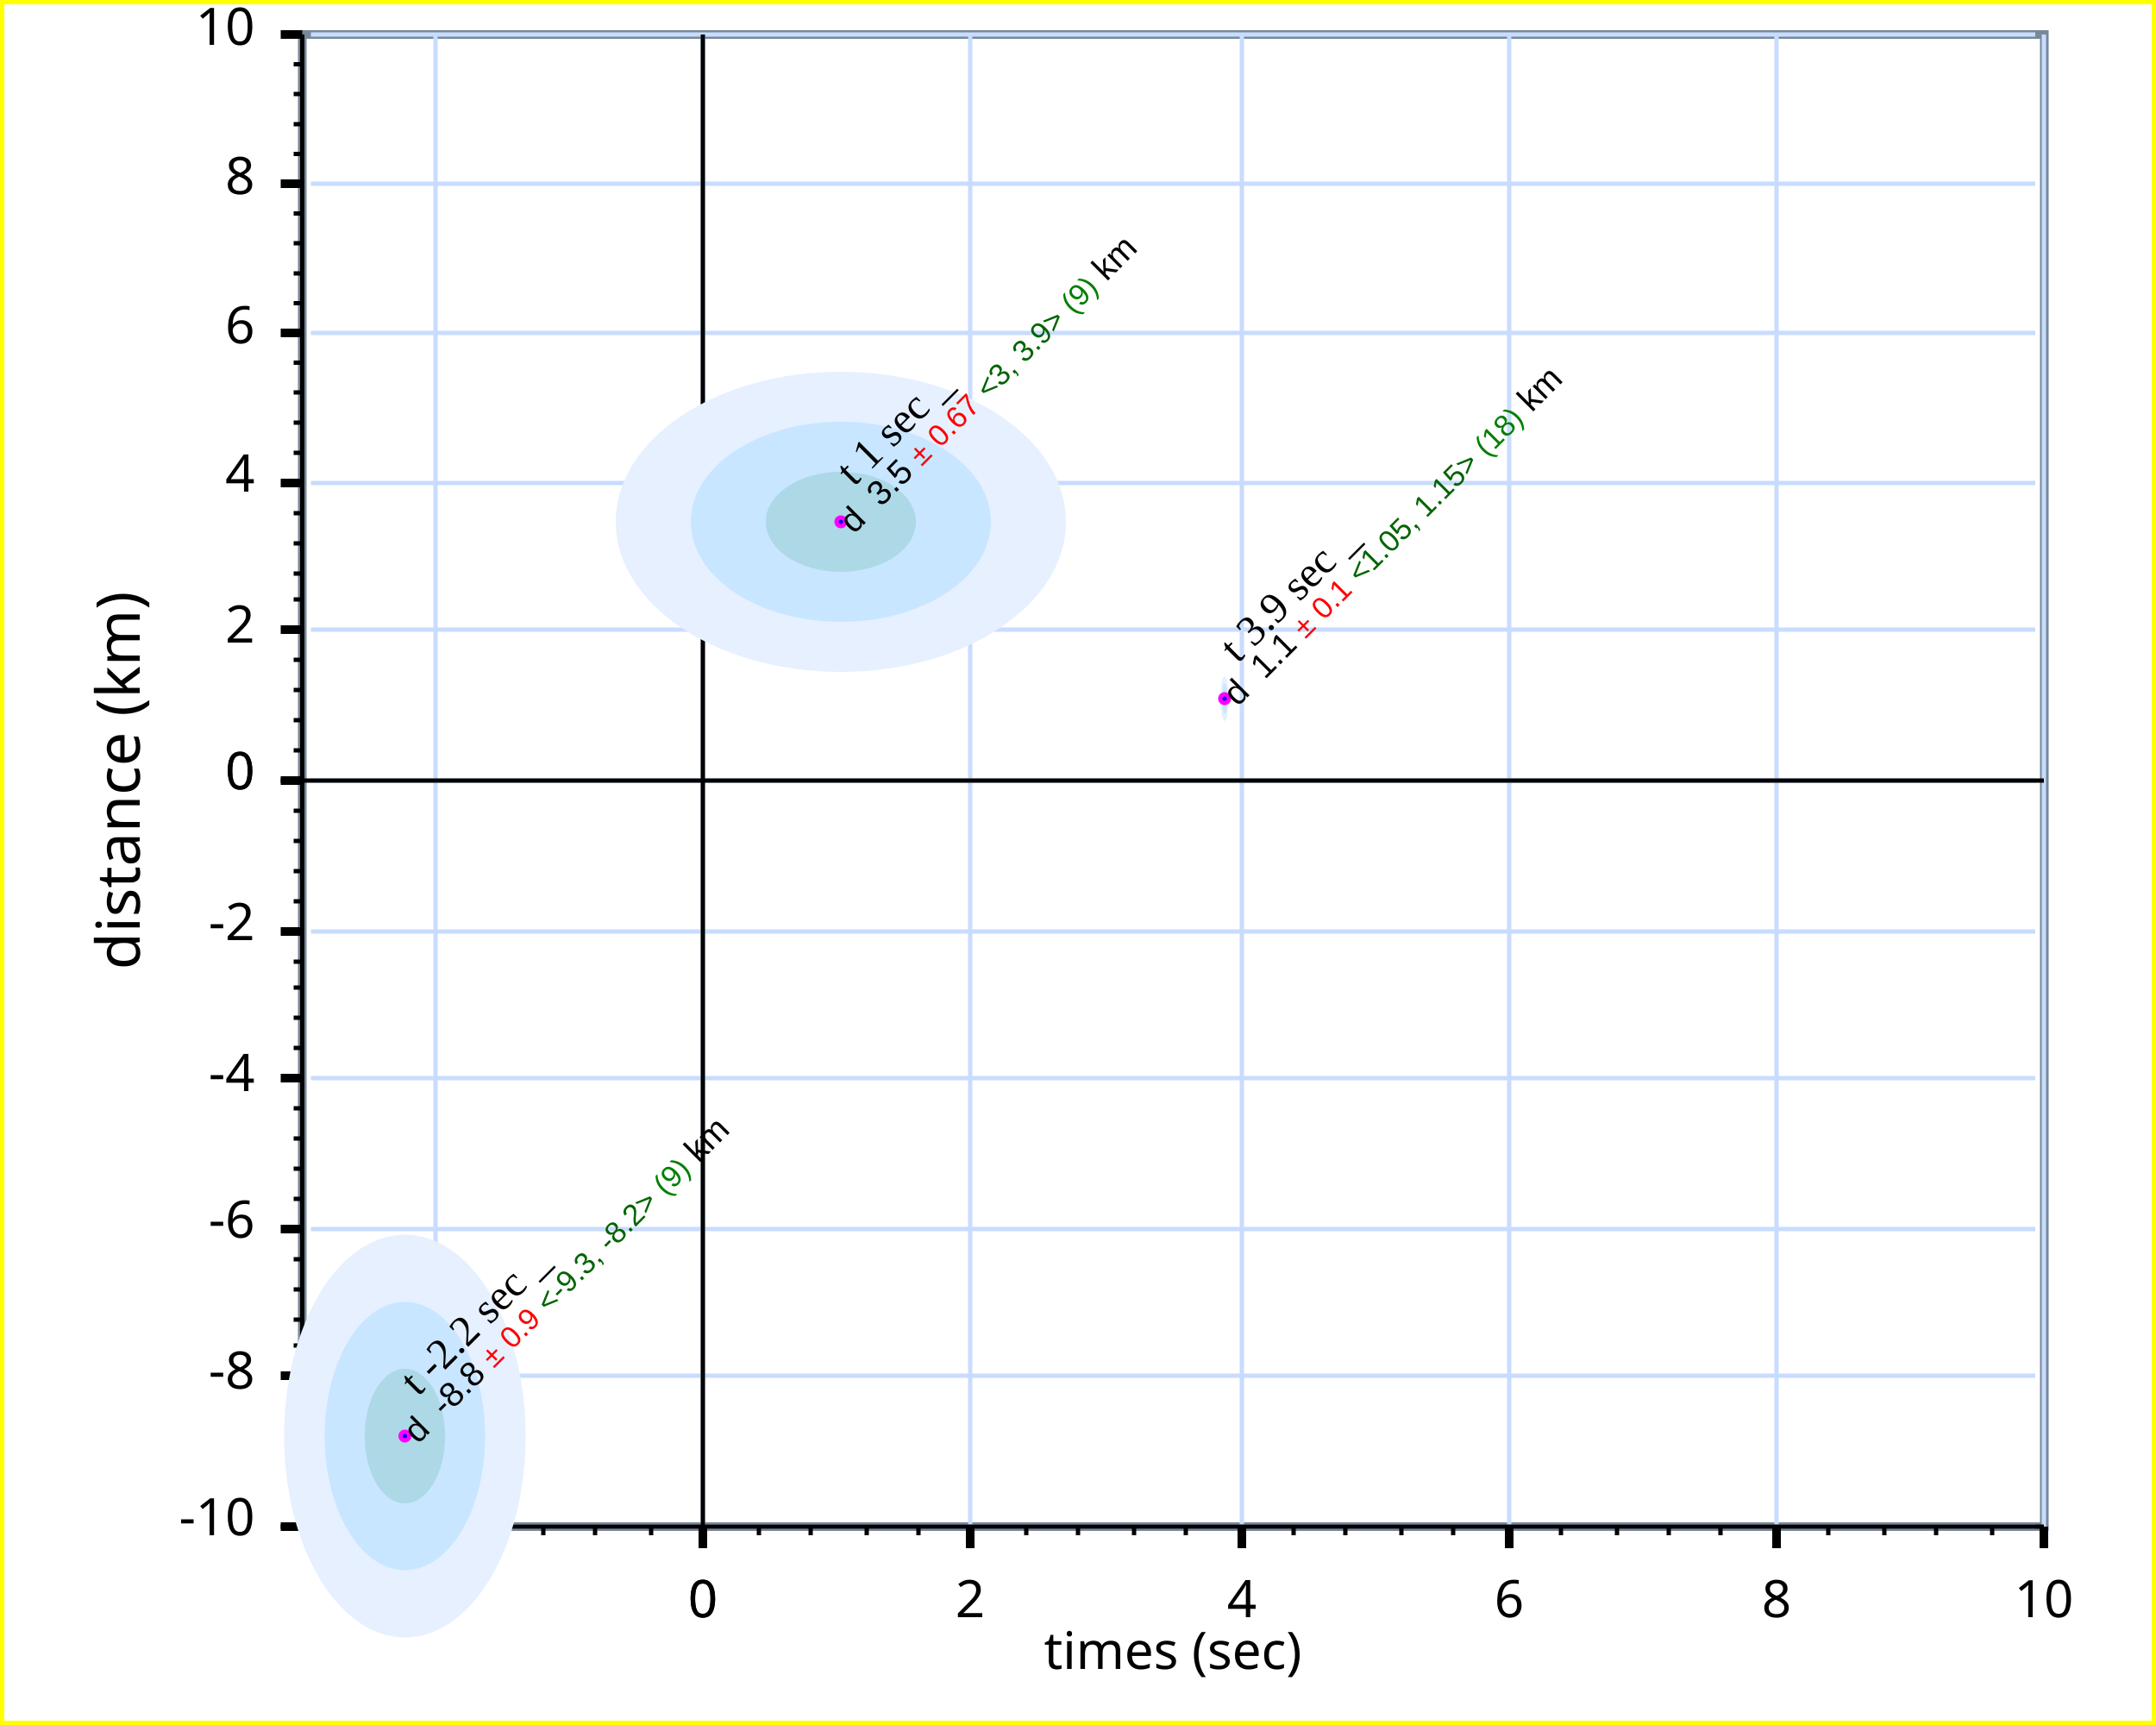
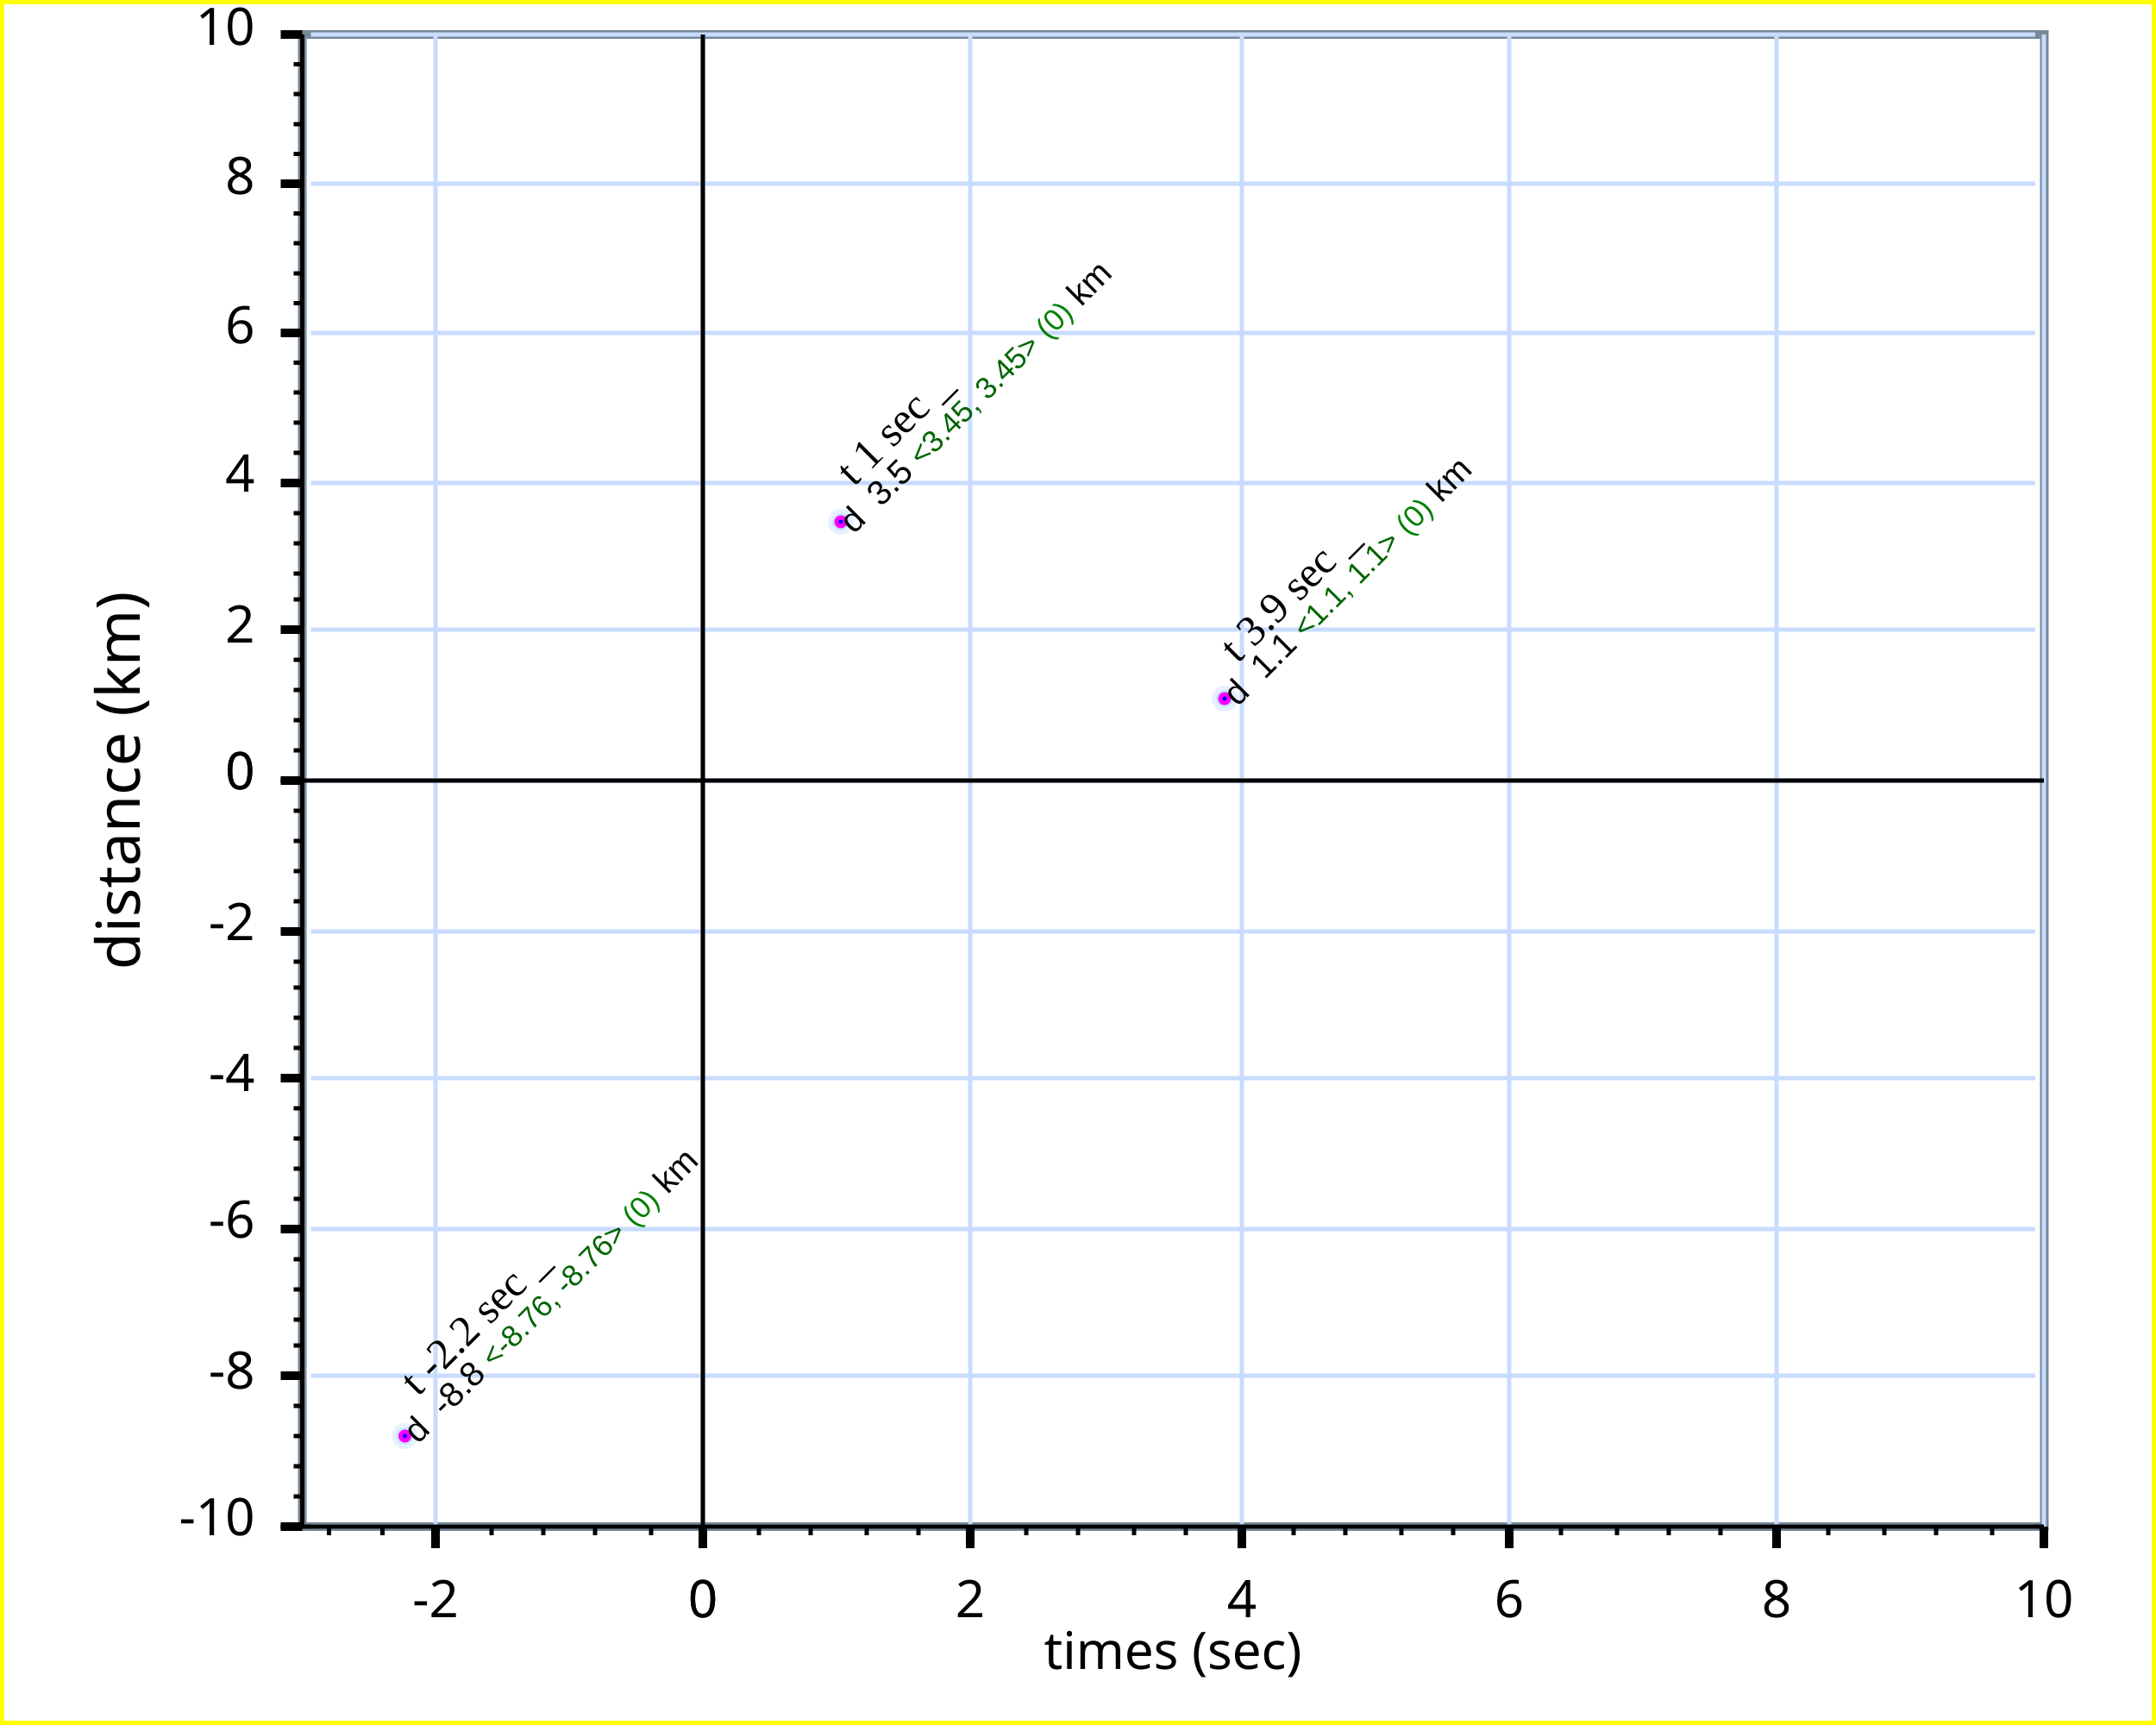
<svg xmlns="http://www.w3.org/2000/svg" width="500" height="400" version="1.1">
  <clipPath id="plot_window">
    <rect x="71.1" y="9" width="402" height="344" />
  </clipPath>
  <g id="imageBackground" stroke="rgb(255,255,0)" fill="rgb(255,255,255)" stroke-width="2">
    <rect x="0" y="0" width="500" height="400" />
  </g>
  <g id="plotBackground" stroke="rgb(119,136,153)" fill="rgb(255,255,255)" stroke-width="2">
    <rect x="70.1" y="8" width="404" height="346" />
  </g>
  <g id="yMinorGrid" stroke="rgb(200,220,255)" stroke-width="0.5">
</g>
  <g id="yMajorGrid" stroke="rgb(200,220,255)" stroke-width="1">
    <path d="M72.1,181 L472,181  M72.1,146 L472,146  M72.1,112 L472,112  M72.1,77.2 L472,77.2  M72.1,42.6 L472,42.6  M72.1,8 L472,8  M72.1,181 L472,181  M72.1,216 L472,216  M72.1,250 L472,250  M72.1,285 L472,285  M72.1,319 L472,319  M72.1,354 L472,354  " fill="none" />
  </g>
  <g id="xMinorGrid" stroke="rgb(200,220,255)" stroke-width="0.5">
</g>
  <g id="xMajorGrid" stroke="rgb(200,220,255)" stroke-width="1">
    <path d="M163,8 L163,354  M225,8 L225,354  M288,8 L288,354  M350,8 L350,354  M412,8 L412,354  M474,8 L474,354  M163,8 L163,354  M101,8 L101,354  " fill="none" />
  </g>
  <g id="yAxis" stroke="rgb(0,0,0)" stroke-width="1">
    <line x1="163" y1="8" x2="163" y2="359" />
    <line x1="70.1" y1="8" x2="70.1" y2="354" />
  </g>
  <g id="xAxis" stroke="rgb(0,0,0)" stroke-width="1">
    <line x1="65.1" y1="181" x2="474" y2="181" />
    <line x1="65.1" y1="354" x2="474" y2="354" />
  </g>
  <g id="yMinorTicks" stroke="rgb(0,0,0)" stroke-width="1">
    <path d="M68.1,174 L70.1,174  M68.1,167 L70.1,167  M68.1,160 L70.1,160  M68.1,153 L70.1,153  M68.1,139 L70.1,139  M68.1,133 L70.1,133  M68.1,126 L70.1,126  M68.1,119 L70.1,119  M68.1,105 L70.1,105  M68.1,98 L70.1,98  M68.1,91 L70.1,91  M68.1,84.1 L70.1,84.1  M68.1,70.3 L70.1,70.3  M68.1,63.4 L70.1,63.4  M68.1,56.4 L70.1,56.4  M68.1,49.5 L70.1,49.5  M68.1,35.7 L70.1,35.7  M68.1,28.8 L70.1,28.8  M68.1,21.8 L70.1,21.8  M68.1,14.9 L70.1,14.9  M68.1,181 L70.1,181  M68.1,188 L70.1,188  M68.1,195 L70.1,195  M68.1,202 L70.1,202  M68.1,209 L70.1,209  M68.1,216 L70.1,216  M68.1,223 L70.1,223  M68.1,229 L70.1,229  M68.1,236 L70.1,236  M68.1,243 L70.1,243  M68.1,250 L70.1,250  M68.1,250 L70.1,250  M68.1,257 L70.1,257  M68.1,264 L70.1,264  M68.1,271 L70.1,271  M68.1,278 L70.1,278  M68.1,285 L70.1,285  M68.1,292 L70.1,292  M68.1,299 L70.1,299  M68.1,306 L70.1,306  M68.1,312 L70.1,312  M68.1,319 L70.1,319  M68.1,326 L70.1,326  M68.1,333 L70.1,333  M68.1,340 L70.1,340  M68.1,347 L70.1,347  M68.1,354 L70.1,354  " fill="none" />
  </g>
  <g id="xMinorTicks" stroke="rgb(0,0,0)" stroke-width="1">
    <path d="M176,354 L176,356  M188,354 L188,356  M201,354 L201,356  M213,354 L213,356  M238,354 L238,356  M250,354 L250,356  M263,354 L263,356  M275,354 L275,356  M300,354 L300,356  M312,354 L312,356  M325,354 L325,356  M337,354 L337,356  M362,354 L362,356  M375,354 L375,356  M387,354 L387,356  M399,354 L399,356  M424,354 L424,356  M437,354 L437,356  M449,354 L449,356  M462,354 L462,356  M151,354 L151,356  M138,354 L138,356  M126,354 L126,356  M114,354 L114,356  M88.7,354 L88.7,356  M76.3,354 L76.3,356  " fill="none" />
  </g>
  <g id="yMajorTicks" stroke="rgb(0,0,0)" stroke-width="2">
    <path d="M65.1,181 L70.1,181  M65.1,146 L70.1,146  M65.1,112 L70.1,112  M65.1,77.2 L70.1,77.2  M65.1,42.6 L70.1,42.6  M65.1,8 L70.1,8  M65.1,181 L70.1,181  M65.1,216 L70.1,216  M65.1,250 L70.1,250  M65.1,285 L70.1,285  M65.1,319 L70.1,319  M65.1,354 L70.1,354  " fill="none" />
  </g>
  <g id="xMajorTicks" stroke="rgb(0,0,0)" stroke-width="2">
    <path d="M163,354 L163,359  M225,354 L225,359  M288,354 L288,359  M350,354 L350,359  M412,354 L412,359  M474,354 L474,359  M163,354 L163,359  M101,354 L101,359  " fill="none" />
  </g>
  <g id="xTicksValues" font-size="12" font-family="Lucida Sans Unicode" text-anchor="middle">
    <text x="163" y="375">0
	</text>
    <text x="225" y="375">2
	</text>
    <text x="288" y="375">4
	</text>
    <text x="350" y="375">6
	</text>
    <text x="412" y="375">8
	</text>
    <text x="474" y="375">10
	</text>
    <text x="163" y="375">0
	</text>
    <text x="101" y="375">-2
	</text>
  </g>
  <g id="yTicksValues" font-size="12" font-family="Lucida Sans Unicode" text-anchor="end">
    <text x="59.1" y="183">0
	</text>
    <text x="59.1" y="149">2
	</text>
    <text x="59.1" y="114">4
	</text>
    <text x="59.1" y="79.6">6
	</text>
    <text x="59.1" y="45">8
	</text>
    <text x="59.1" y="10.4">10
	</text>
    <text x="59.1" y="183">0
	</text>
    <text x="59.1" y="218">-2
	</text>
    <text x="59.1" y="253">-4
	</text>
    <text x="59.1" y="287">-6
	</text>
    <text x="59.1" y="322">-8
	</text>
    <text x="59.1" y="356">-10
	</text>
  </g>
  <g id="yLabel">
    <text x="32.4" y="181" text-anchor="middle" transform="rotate(-90 32.4 181)" font-size="14" font-family="Lucida Sans Unicode">distance (km)
	</text>
  </g>
  <g id="xLabel">
    <text x="272" y="387" text-anchor="middle" font-size="12" font-family="Lucida Sans Unicode">times (sec)
	</text>
  </g>
  <g id="plotUnc3" stroke="none" fill="rgb(230,240,255)" stroke-width="1">
-     <ellipse cx="93.9" cy="333" rx="28" ry="46.7" />
-     <ellipse cx="195" cy="121" rx="52.2" ry="34.8" />
-     <ellipse cx="284" cy="162" rx="0.932" ry="5.19" />
+     <ellipse cx="93.9" cy="333" rx="3" ry="3" />
+     <ellipse cx="195" cy="121" rx="3" ry="3" />
+     <ellipse cx="284" cy="162" rx="3" ry="3" />
  </g>
  <g id="plotUnc2" stroke="none" fill="rgb(200,230,255)" stroke-width="1">
-     <ellipse cx="93.9" cy="333" rx="18.6" ry="31.1" />
-     <ellipse cx="195" cy="121" rx="34.8" ry="23.2" />
-     <ellipse cx="284" cy="162" rx="0.621" ry="3.46" />
+     <ellipse cx="93.9" cy="333" rx="2" ry="2" />
+     <ellipse cx="195" cy="121" rx="2" ry="2" />
+     <ellipse cx="284" cy="162" rx="2" ry="2" />
  </g>
  <g id="plotUnc1" stroke="none" fill="rgb(173,216,230)" stroke-width="1">
-     <ellipse cx="93.9" cy="333" rx="9.32" ry="15.6" />
-     <ellipse cx="195" cy="121" rx="17.4" ry="11.6" />
-     <ellipse cx="284" cy="162" rx="0.311" ry="1.73" />
+     <ellipse cx="93.9" cy="333" rx="1" ry="1" />
+     <ellipse cx="195" cy="121" rx="1" ry="1" />
+     <ellipse cx="284" cy="162" rx="1" ry="1" />
  </g>
  <g id="plotPoints" clip-path="url(#plot_window)">
    <g stroke="rgb(255,0,255)" fill="rgb(0,0,255)" font-size="14" font-family="Lucida Sans Unicode" text-anchor="middle">
      <circle cx="93.9" cy="333" r="1" />
      <circle cx="195" cy="121" r="1" />
      <circle cx="284" cy="162" r="1" />
    </g>
  </g>
  <g id="title">
    <text x="250" y="27" text-anchor="middle" font-size="18" font-family="Lucida Sans Unicode" font-weight="normal">
	</text>
  </g>
  <g id="plotXValues">
    <g>
      <text x="96.9" y="324" transform="rotate(-45 96.9 324)" font-size="10" font-family="Times New Roman">t -2.2
		<tspan fill="rgb(0,0,0)" font-size="10" font-family="Times New Roman">sec</tspan>
        <tspan fill="rgb(0,0,0)" font-size="10" font-family="Times New Roman">_</tspan>
      </text>
    </g>
    <g>
      <text x="198" y="113" transform="rotate(-45 198 113)" font-size="10" font-family="Times New Roman">t 1
		<tspan fill="rgb(0,0,0)" font-size="10" font-family="Times New Roman">sec</tspan>
        <tspan fill="rgb(0,0,0)" font-size="10" font-family="Times New Roman">_</tspan>
      </text>
    </g>
    <g>
      <text x="287" y="154" transform="rotate(-45 287 154)" font-size="10" font-family="Times New Roman">t 3.9
		<tspan fill="rgb(0,0,0)" font-size="10" font-family="Times New Roman">sec</tspan>
        <tspan fill="rgb(0,0,0)" font-size="10" font-family="Times New Roman">_</tspan>
      </text>
    </g>
  </g>
  <g id="plotYValues">
    <g>
      <text x="96.9" y="335" transform="rotate(-45 96.9 335)" font-size="8" font-family="Arial">    d  -8.8
- 		<tspan fill="rgb(255,0,0)" font-size="7" font-family="arial"> ±</tspan>
-         <tspan fill="rgb(255,0,0)" font-size="7" font-family="Arial"> 0.9</tspan>
-         <tspan fill="rgb(0,100,0)" font-size="7" font-family="Arial"> &lt;-9.3, -8.2&gt;</tspan>
-         <tspan fill="rgb(0,128,0)" font-size="7" font-family="Arial"> (9)</tspan>
+ 		<tspan fill="rgb(0,100,0)" font-size="7" font-family="Arial"> &lt;-8.76, -8.76&gt;</tspan>
+         <tspan fill="rgb(0,128,0)" font-size="7" font-family="Arial"> (0)</tspan>
        <tspan fill="rgb(0,0,0)" font-size="8" font-family="Arial"> km</tspan>
      </text>
    </g>
    <g>
      <text x="198" y="124" transform="rotate(-45 198 124)" font-size="8" font-family="Arial">    d  3.5
- 		<tspan fill="rgb(255,0,0)" font-size="7" font-family="arial"> ±</tspan>
-         <tspan fill="rgb(255,0,0)" font-size="7" font-family="Arial"> 0.67</tspan>
-         <tspan fill="rgb(0,100,0)" font-size="7" font-family="Arial"> &lt;3, 3.9&gt;</tspan>
-         <tspan fill="rgb(0,128,0)" font-size="7" font-family="Arial"> (9)</tspan>
+ 		<tspan fill="rgb(0,100,0)" font-size="7" font-family="Arial"> &lt;3.45, 3.45&gt;</tspan>
+         <tspan fill="rgb(0,128,0)" font-size="7" font-family="Arial"> (0)</tspan>
        <tspan fill="rgb(0,0,0)" font-size="8" font-family="Arial"> km</tspan>
      </text>
    </g>
    <g>
      <text x="287" y="164" transform="rotate(-45 287 164)" font-size="8" font-family="Arial">    d  1.1
- 		<tspan fill="rgb(255,0,0)" font-size="7" font-family="arial"> ±</tspan>
-         <tspan fill="rgb(255,0,0)" font-size="7" font-family="Arial"> 0.1</tspan>
-         <tspan fill="rgb(0,100,0)" font-size="7" font-family="Arial"> &lt;1.05, 1.15&gt;</tspan>
-         <tspan fill="rgb(0,128,0)" font-size="7" font-family="Arial"> (18)</tspan>
+ 		<tspan fill="rgb(0,100,0)" font-size="7" font-family="Arial"> &lt;1.1, 1.1&gt;</tspan>
+         <tspan fill="rgb(0,128,0)" font-size="7" font-family="Arial"> (0)</tspan>
        <tspan fill="rgb(0,0,0)" font-size="8" font-family="Arial"> km</tspan>
      </text>
    </g>
  </g>
</svg>
